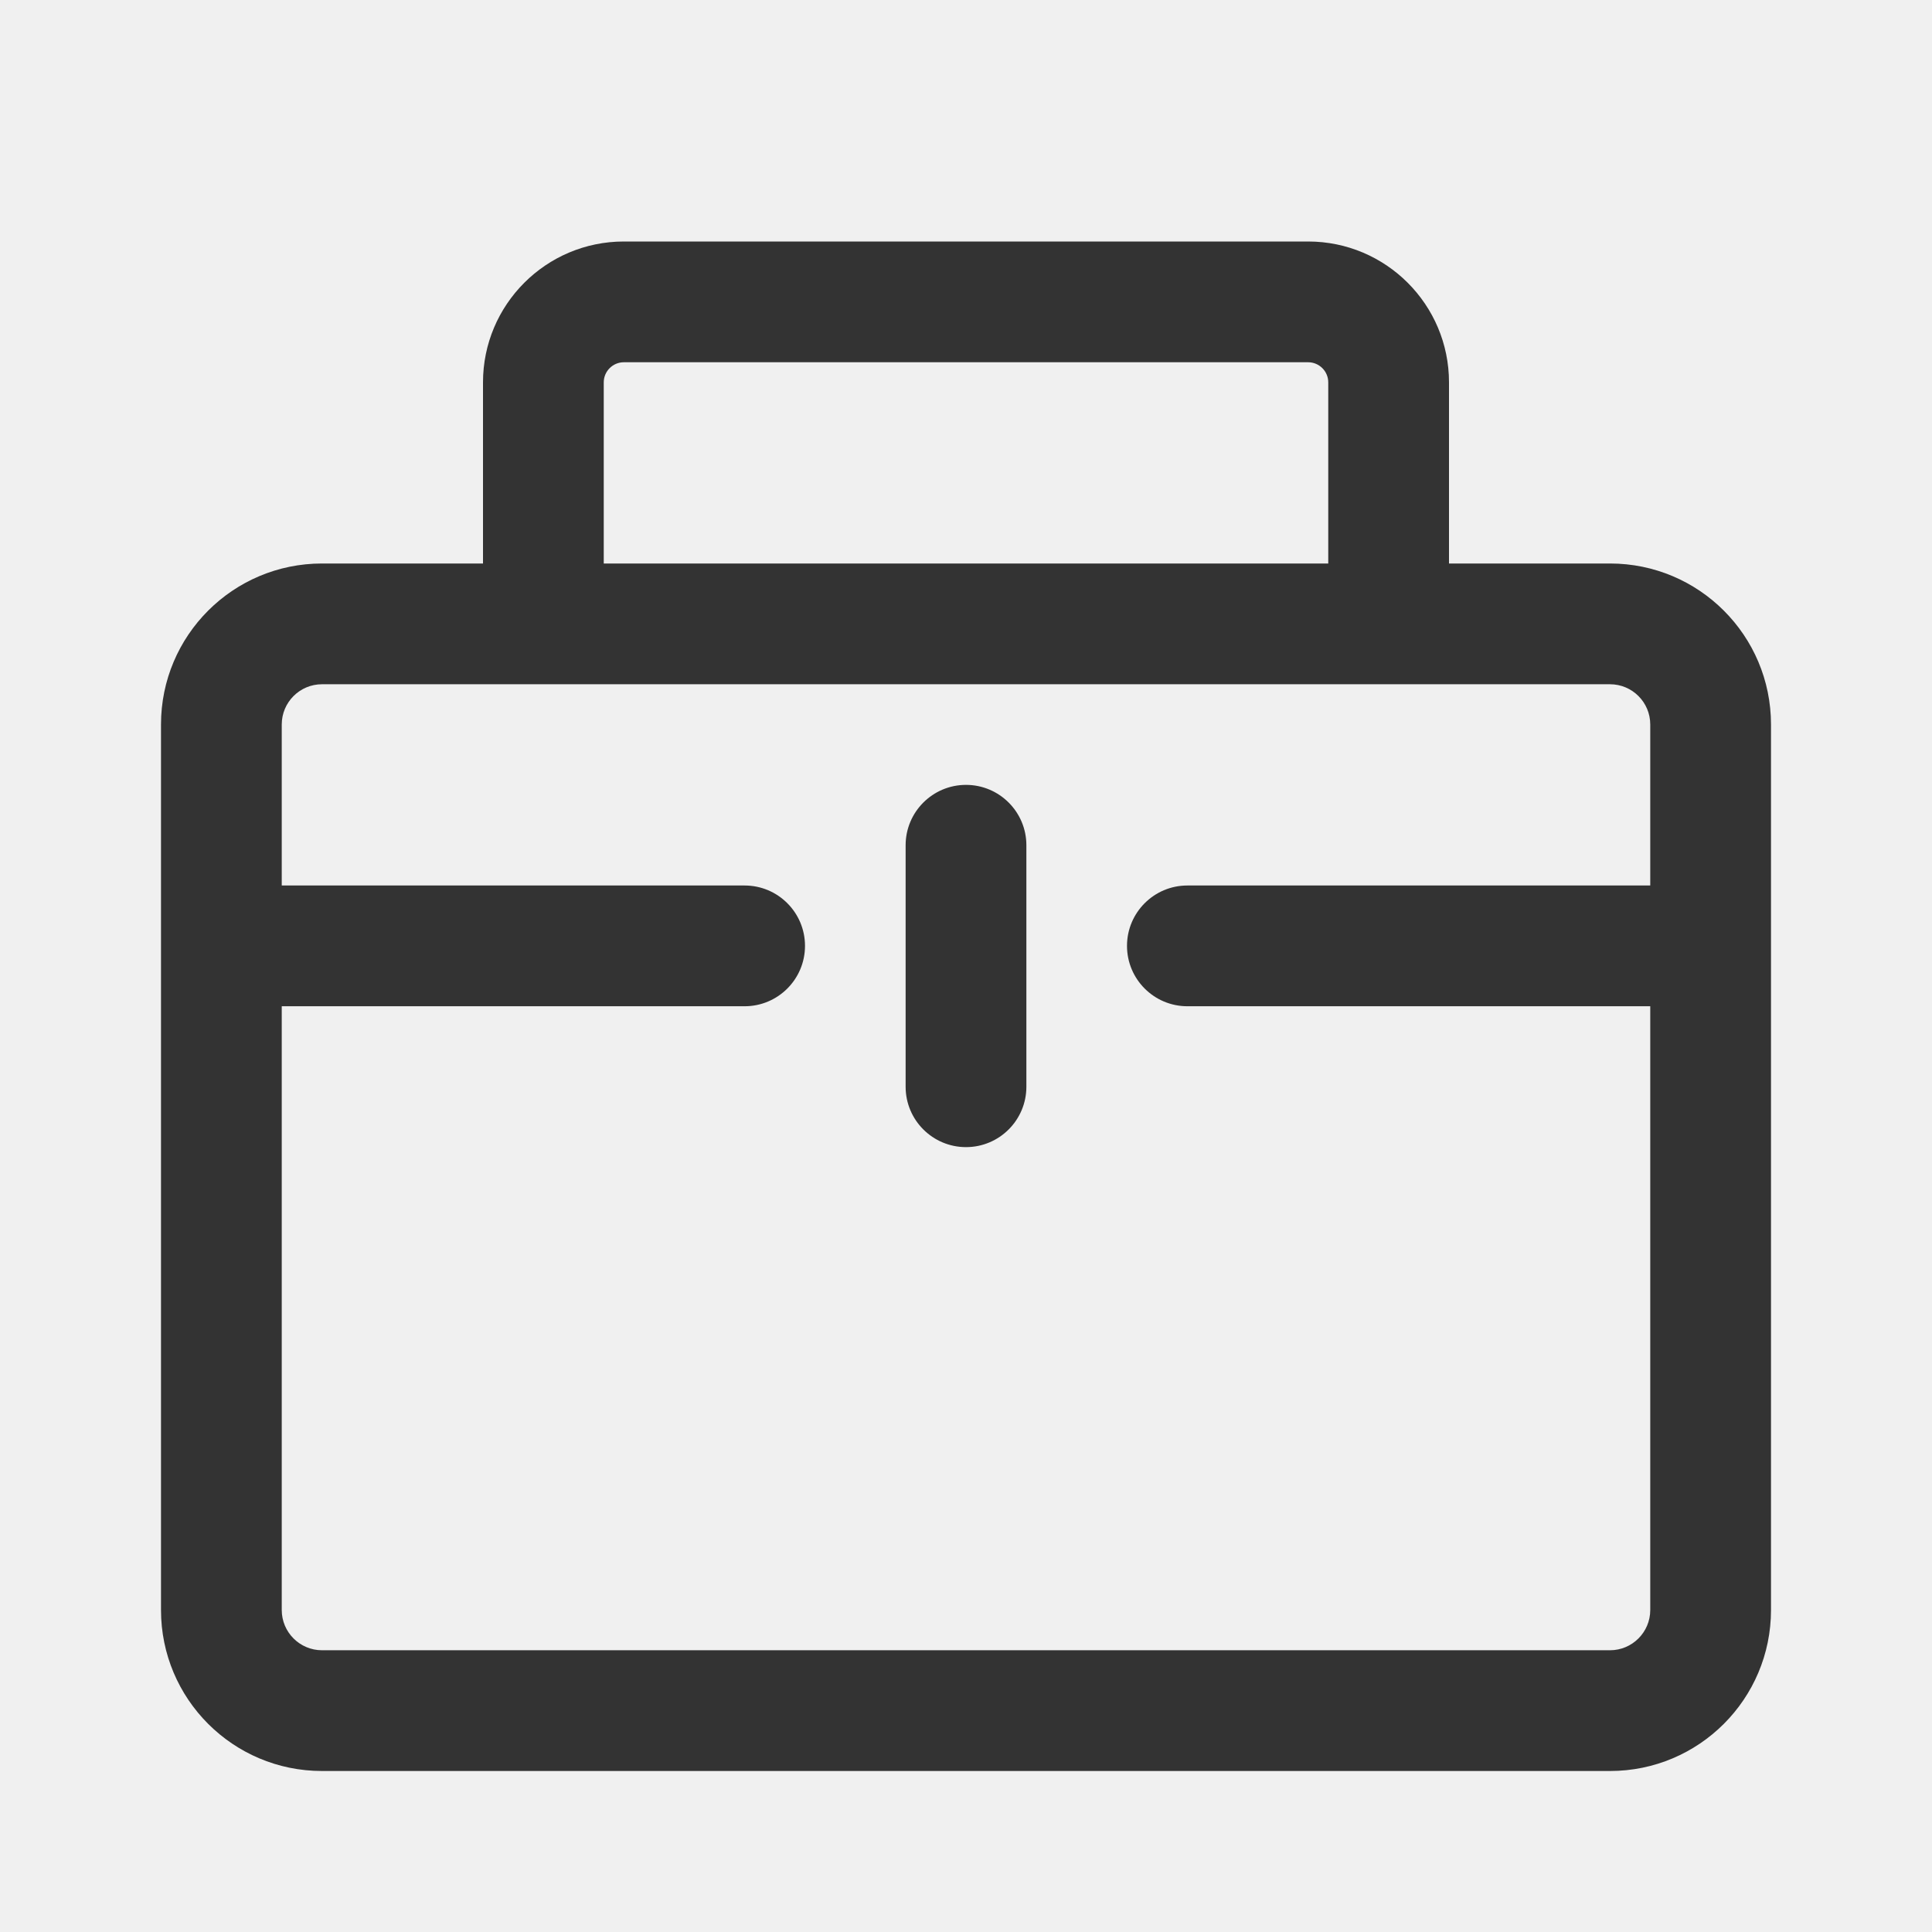
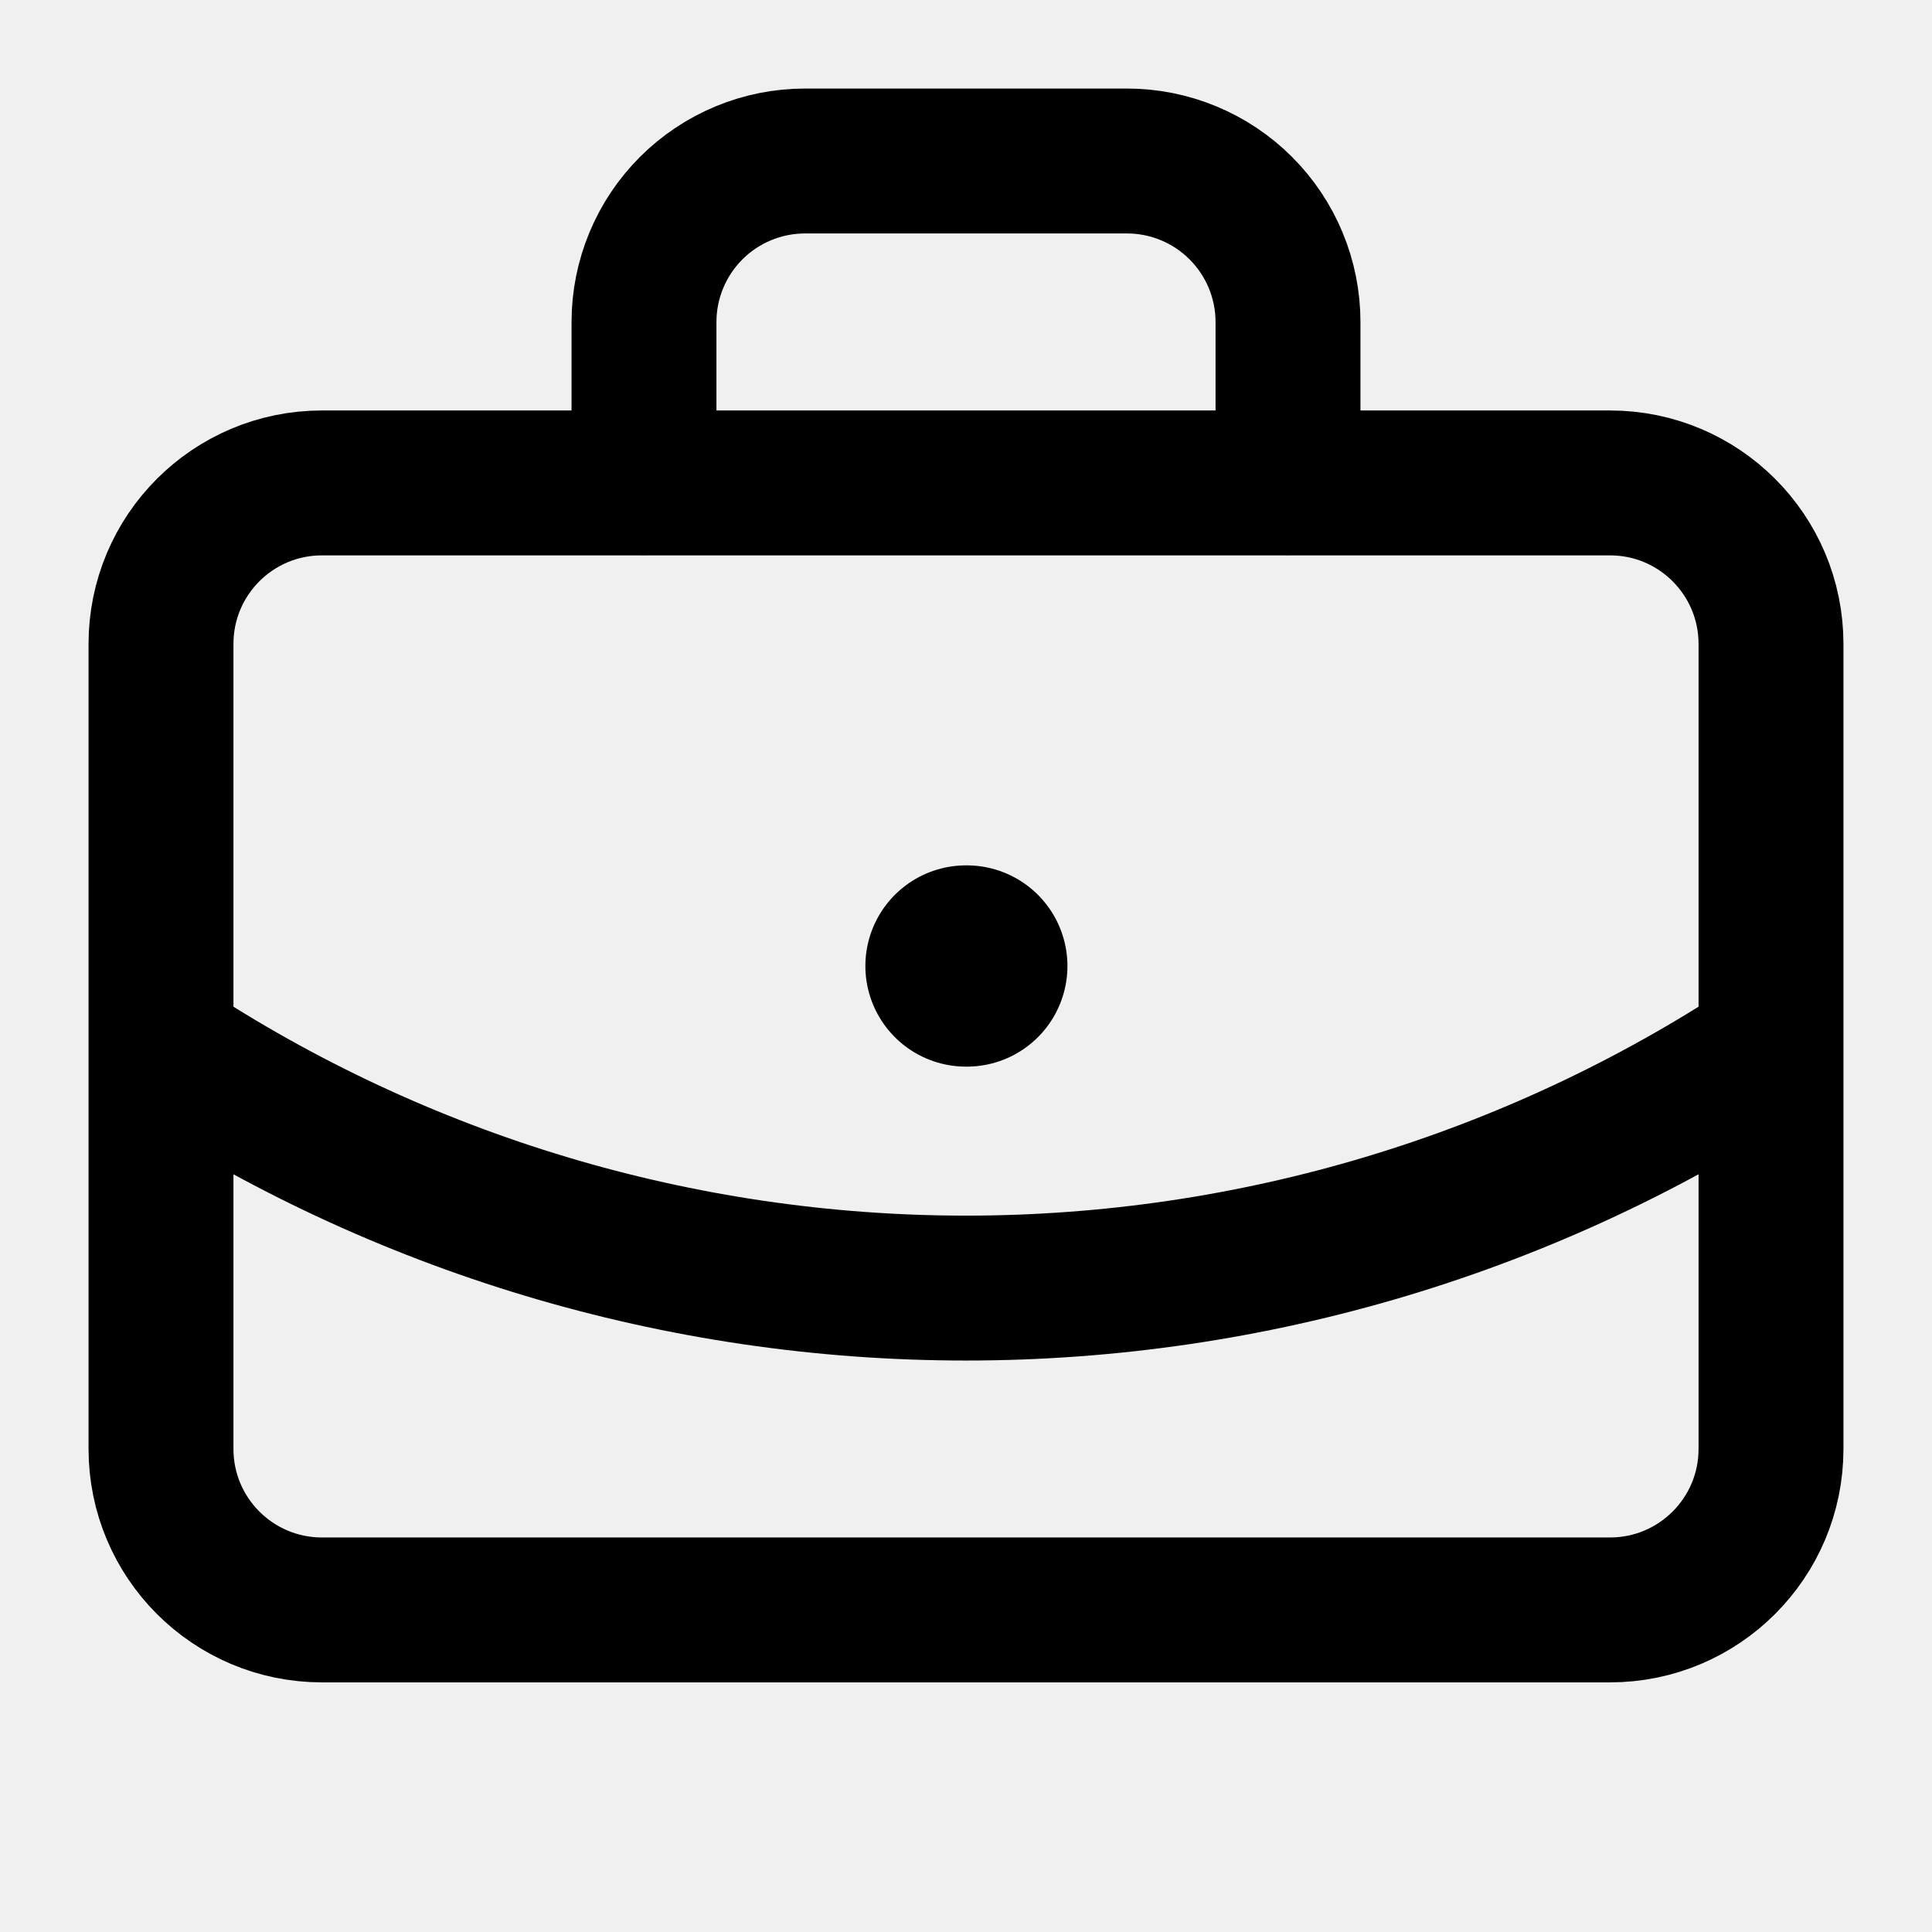
<svg xmlns="http://www.w3.org/2000/svg" width="24" height="24" viewBox="0 0 24 24" fill="none">
-   <g clip-path="url(#clip0_2208_12333)">
-     <path d="M12 9.75C12.414 9.75 12.75 10.086 12.75 10.5V13.5C12.75 13.914 12.414 14.25 12 14.25C11.586 14.25 11.25 13.914 11.25 13.5V10.5C11.25 10.086 11.586 9.75 12 9.75Z" fill="#333333" />
-     <path d="M6 7V4.75C6 3.784 6.784 3 7.75 3H16.25C17.216 3 18 3.784 18 4.75V7H20C21.105 7 22 7.895 22 9V20C22 21.105 21.105 22 20 22H4C2.895 22 2 21.105 2 20V9C2 7.895 2.895 7 4 7H6ZM7.5 4.75V7H16.5V4.75C16.5 4.612 16.388 4.5 16.25 4.5H7.75C7.612 4.5 7.5 4.612 7.5 4.75ZM20 8.5H4C3.724 8.5 3.5 8.724 3.5 9V11H9.25C9.664 11 10 11.336 10 11.75C10 12.164 9.664 12.5 9.25 12.5H3.5V20C3.5 20.276 3.724 20.5 4 20.5H20C20.276 20.5 20.5 20.276 20.5 20V12.5H14.75C14.336 12.5 14 12.164 14 11.75C14 11.336 14.336 11 14.75 11H20.5V9C20.5 8.724 20.276 8.5 20 8.5Z" fill="#333333" />
-   </g>
-   <defs>
-     <clipPath id="clip0_2208_12333">
-       <rect width="24" height="24" fill="white" />
-     </clipPath>
-   </defs>
+   <path d="M12 12H12.01" stroke="black" stroke-width="2.5" stroke-linecap="round" stroke-linejoin="round" />
+   <path d="M16 6V4C16 3.47 15.789 2.961 15.414 2.586C15.039 2.211 14.53 2 14 2H10C9.47 2 8.961 2.211 8.586 2.586C8.211 2.961 8 3.47 8 4V6M22 12.998C19.033 14.957 15.556 16.001 12 16.001C8.444 16.001 4.967 14.957 2 12.998M4 5.999H20C21.105 5.999 22 6.894 22 7.999V17.999C22 19.104 21.105 19.999 20 19.999H4C2.895 19.999 2 19.104 2 17.999V7.999C2 6.894 2.895 5.999 4 5.999Z" stroke="black" stroke-width="1.8" stroke-linecap="round" stroke-linejoin="round" />
</svg>
